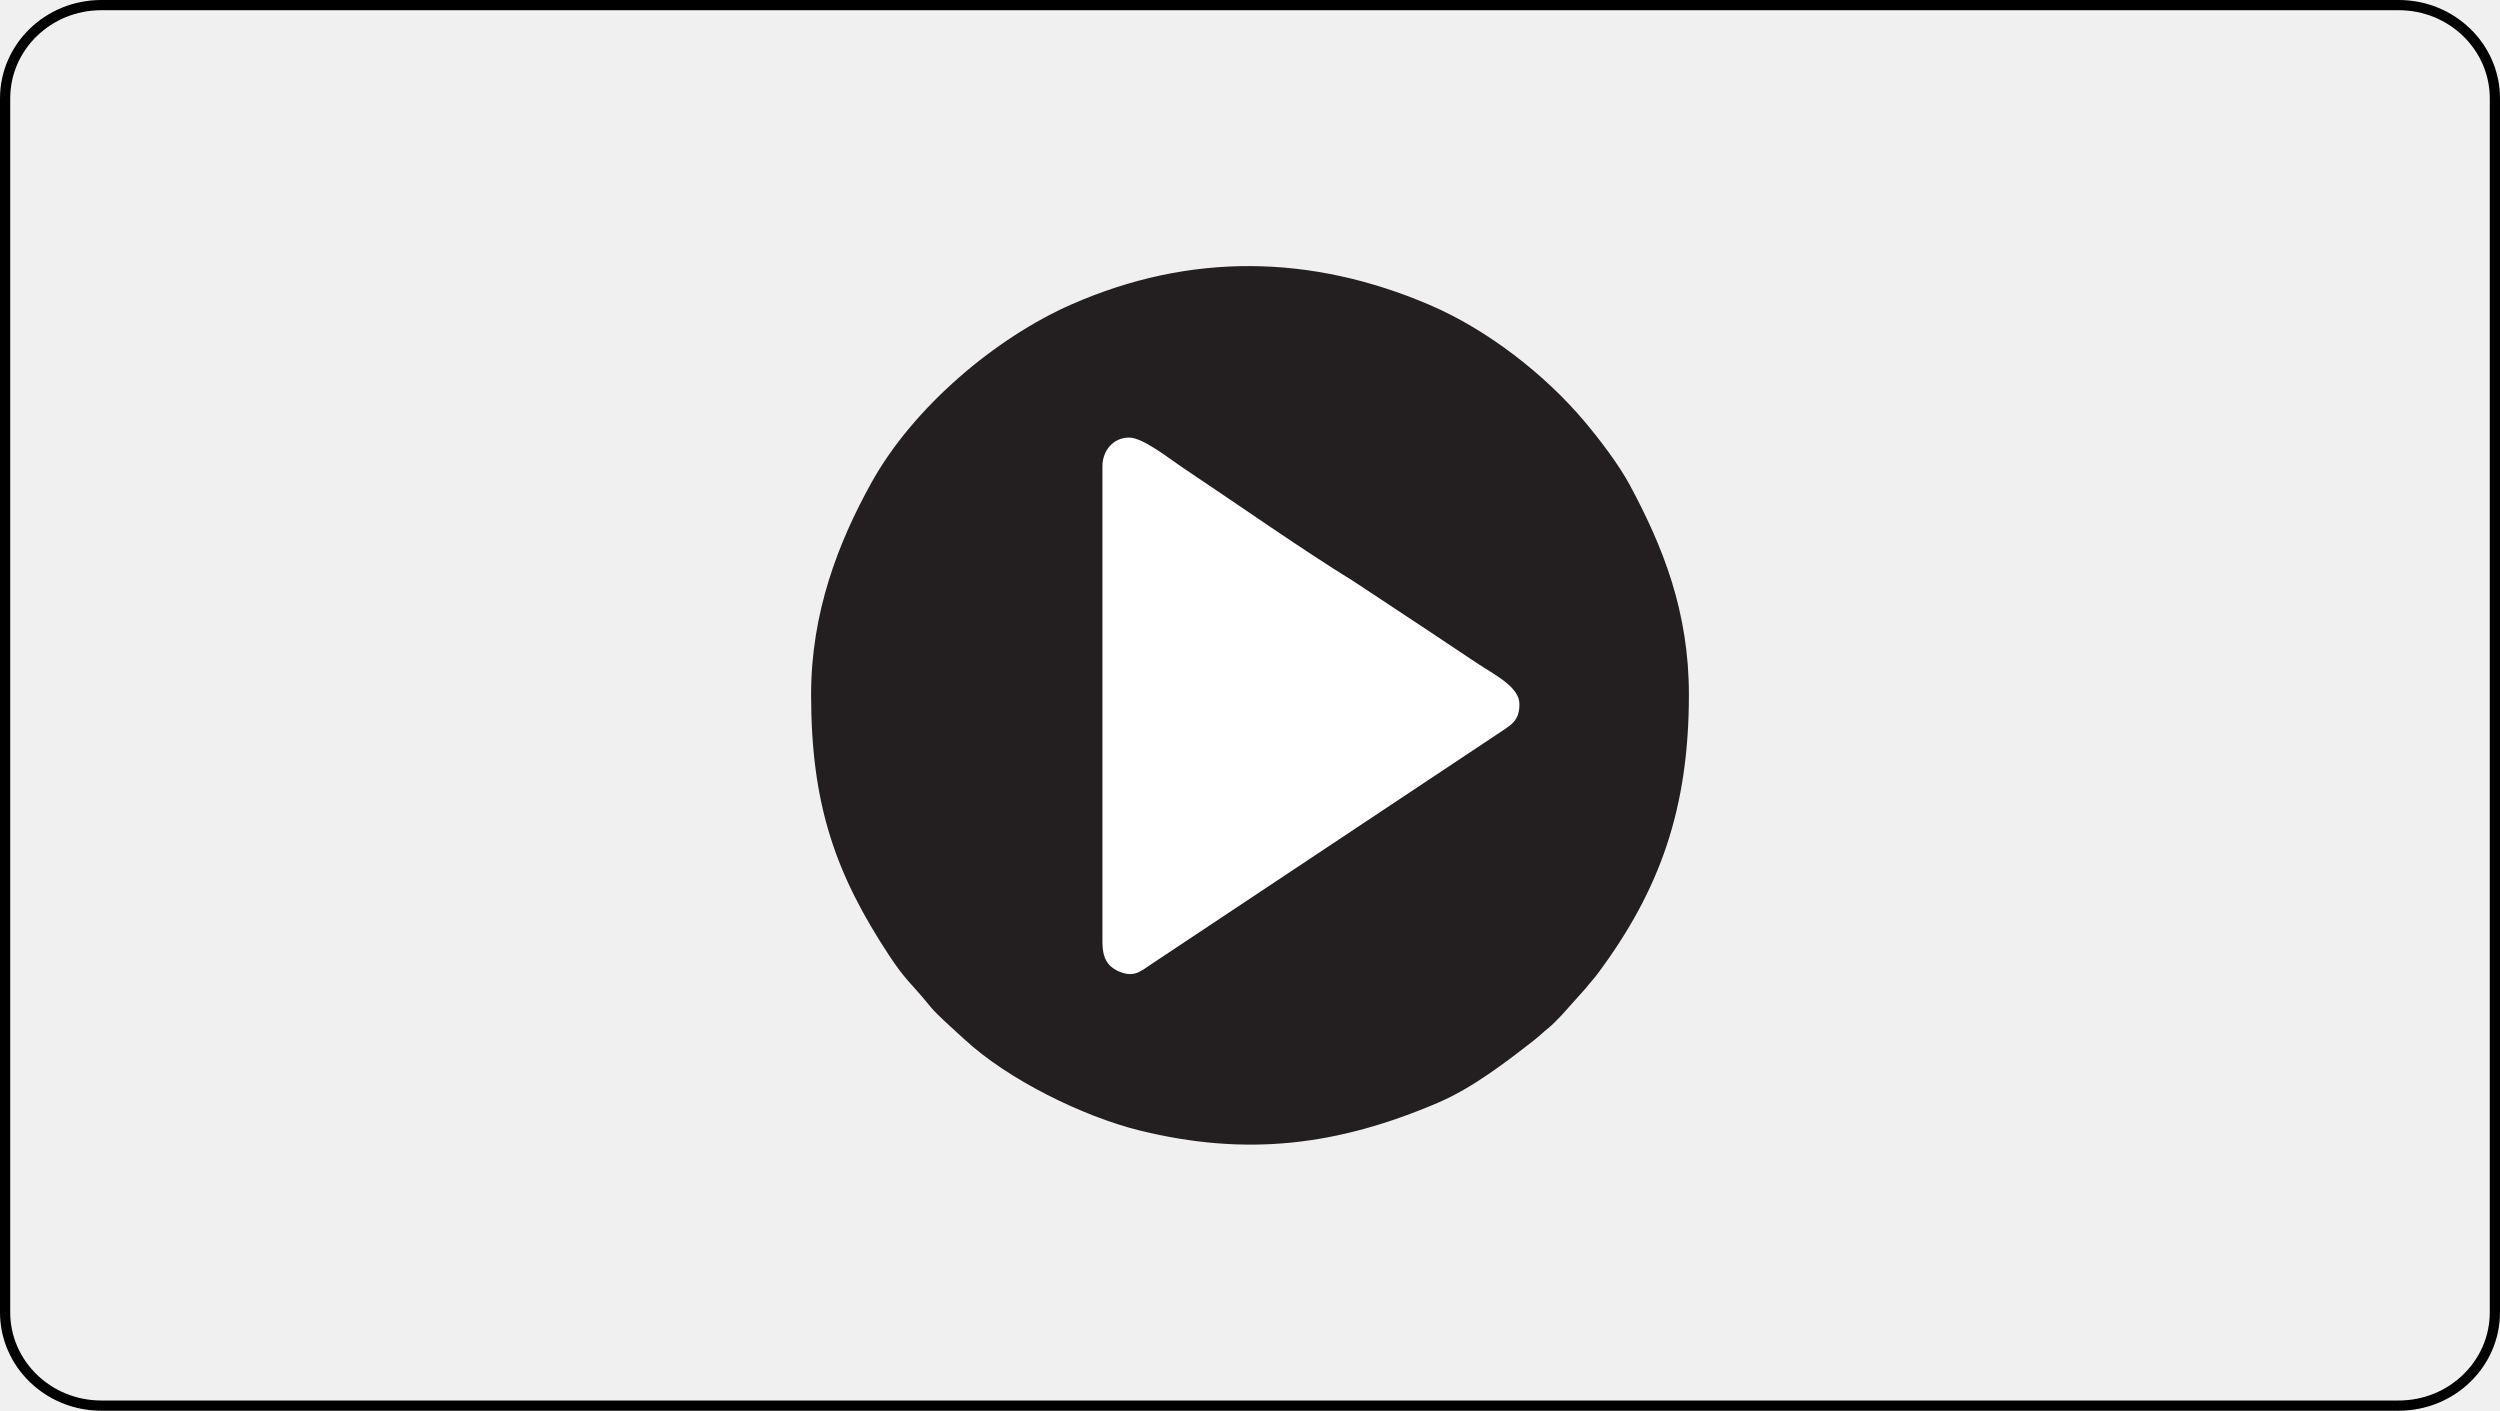
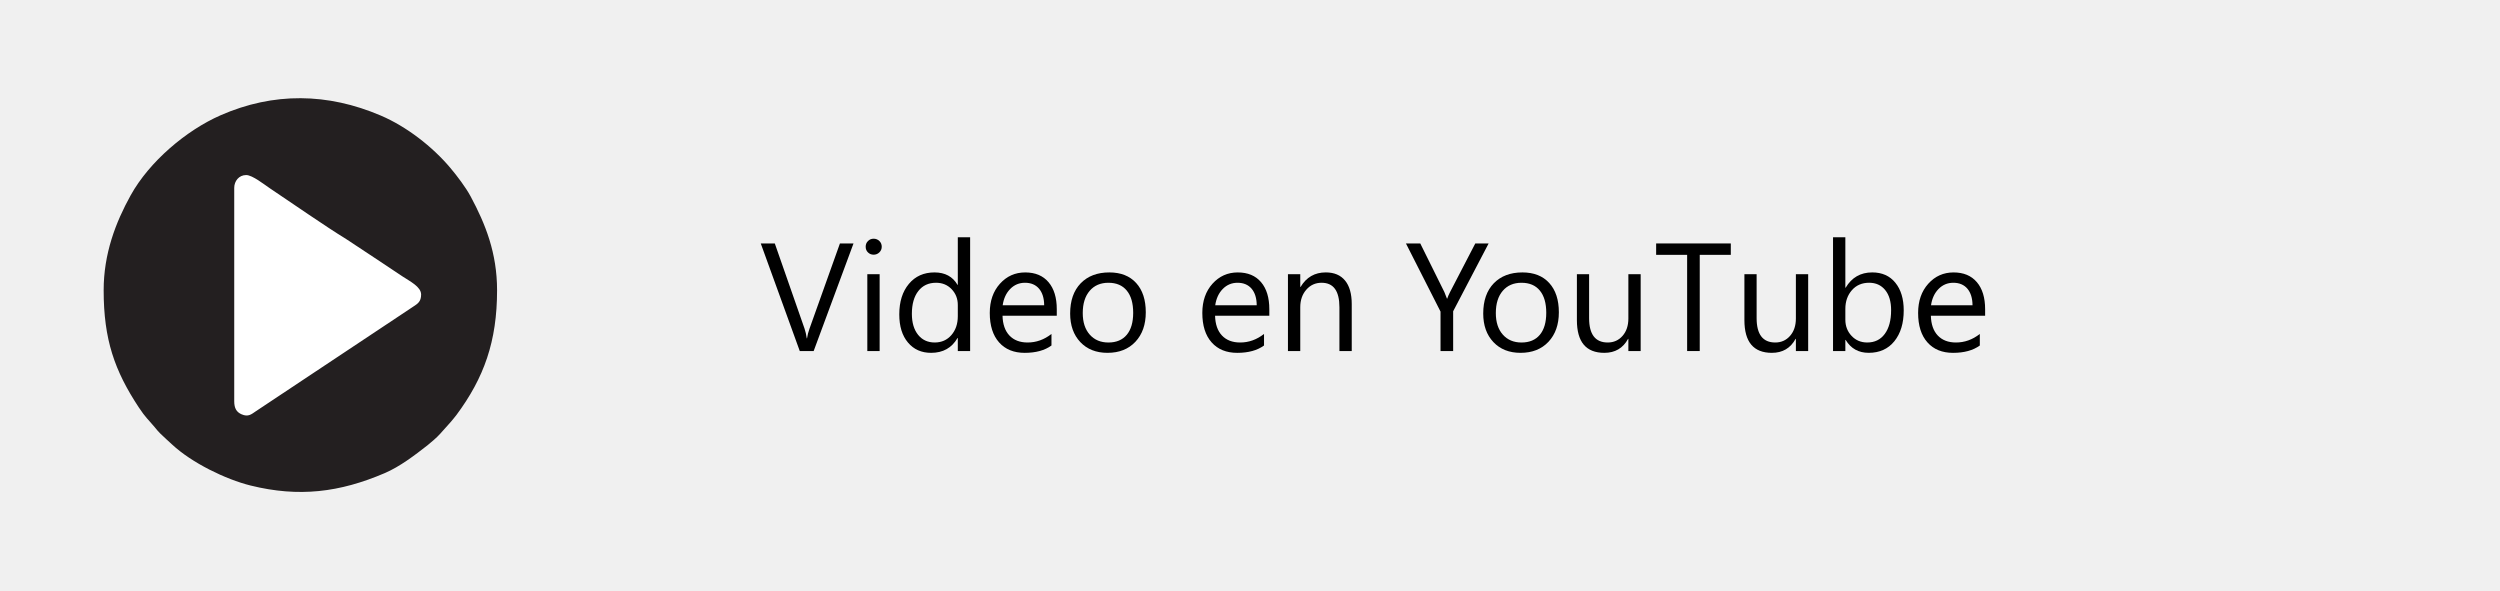
- <svg xmlns="http://www.w3.org/2000/svg" xml:space="preserve" width="122.42mm" height="69.08mm" version="1.1" style="shape-rendering:geometricPrecision; text-rendering:geometricPrecision; image-rendering:optimizeQuality; fill-rule:evenodd; clip-rule:evenodd" viewBox="0 0 6823.42 3850.37">
+ <svg xmlns="http://www.w3.org/2000/svg" xml:space="preserve" width="51.649mm" height="12.192mm" version="1.1" style="shape-rendering:geometricPrecision; text-rendering:geometricPrecision; image-rendering:optimizeQuality; fill-rule:evenodd; clip-rule:evenodd" viewBox="0 0 3225.14 761.3">
  <defs>
    <style type="text/css">
   
-     .str0 {stroke:black;stroke-width:27.87;stroke-miterlimit:22.926}
-     .str1 {stroke:white;stroke-width:11.15;stroke-miterlimit:22.926}
+     .str0 {stroke:white;stroke-width:12.49;stroke-miterlimit:22.926}
    .fil2 {fill:#231F20}
    .fil0 {fill:#F0F0F0}
    .fil1 {fill:white}
+     .fil3 {fill:black;fill-rule:nonzero}
   
  </style>
  </defs>
  <g id="Capa_x0020_1">
-     <rect class="fil0 str0" x="13.93" y="13.93" width="6795.56" height="3822.5" rx="262.49" ry="254.83" />
-     <circle class="fil1 str1" cx="3411.71" cy="1925.18" r="929.63" />
-     <path class="fil2" d="M3008.93 2571.53l0 -1299.28c0,-41 28.45,-77.95 72.76,-77.95 38.09,0 110.11,57.82 143.44,80.04 142.21,94.8 331.46,227.52 468.13,311.44l203.35 134.47c46.08,30.72 87.46,58.32 134.08,89.4 47.4,31.6 116.42,64.58 116.42,112.25 0,43.1 -20.82,55.79 -46.75,72.79 -25.31,16.59 -48.22,32.09 -74.87,49.86l-883.5 587.28c-28.73,19.34 -47.24,37.31 -88.07,19.6 -31.47,-13.64 -44.98,-37.33 -44.98,-79.89zm-795.16 -675.62c0,300.63 66.7,489.61 213.08,712 42.01,63.82 59.24,75.72 97.21,121.07 14.12,16.87 18.07,22.95 34.01,38.75 24.7,24.5 47.29,43.92 72.71,67.62 119.93,111.75 326.39,212.09 477.92,249.67 293.44,72.77 542.25,41.94 816.42,-75.43 92.63,-39.65 182.89,-108.69 261.35,-170 15.41,-12.04 23.68,-20.91 39.35,-33.41 13.78,-11 23.97,-22.99 36.91,-35.85l66.27 -74.05c11.4,-14.79 20.27,-23.39 32.68,-40.09 169.25,-227.77 247.96,-449.76 247.96,-760.28 0,-226.85 -70.53,-403.16 -161.1,-571.7 -30.1,-56 -82.02,-124.17 -123.14,-173.1 -109.13,-129.87 -266.87,-252 -424.01,-319.17 -322.93,-138.03 -652.69,-143.24 -975.76,-1.58 -209.13,91.7 -433.23,281.67 -547.19,487.03 -91.72,165.28 -164.67,356 -164.67,578.53z" />
+     <g id="_2039459972992">
+       <path class="fil0" d="M380.65 0l2463.85 0c209.36,0 380.65,171.29 380.65,380.65l0 0.01c0,209.36 -171.29,380.65 -380.65,380.65l-2463.85 0c-209.36,0 -380.65,-171.29 -380.65,-380.65l0 -0.01c0,-209.36 171.29,-380.65 380.65,-380.65z" />
+       <circle class="fil1 str0" cx="387.49" cy="380.65" r="196.93" />
+       <path class="fil2" d="M302.17 517.57l0 -275.24c0,-8.68 6.03,-16.51 15.41,-16.51 8.07,0 23.33,12.25 30.38,16.95 30.12,20.08 70.22,48.2 99.17,65.98l43.08 28.48c9.76,6.51 18.53,12.36 28.4,18.94 10.04,6.69 24.66,13.68 24.66,23.78 0,9.13 -4.41,11.82 -9.9,15.42 -5.36,3.52 -10.22,6.79 -15.86,10.56l-187.16 124.41c-6.08,4.1 -10,7.9 -18.66,4.15 -6.66,-2.89 -9.52,-7.91 -9.52,-16.93zm-168.45 -143.12c0,63.69 14.13,103.72 45.14,150.83 8.9,13.52 12.54,16.04 20.59,25.65 2.99,3.57 3.83,4.86 7.2,8.21 5.23,5.18 10.02,9.3 15.4,14.32 25.4,23.68 69.14,44.93 101.24,52.89 62.17,15.42 114.87,8.89 172.95,-15.97 19.62,-8.4 38.74,-23.03 55.36,-36.02 3.27,-2.55 5.01,-4.43 8.34,-7.07 2.92,-2.34 5.08,-4.87 7.82,-7.6l14.04 -15.69c2.42,-3.13 4.3,-4.95 6.92,-8.49 35.85,-48.25 52.53,-95.28 52.53,-161.05 0,-48.06 -14.94,-85.4 -34.13,-121.11 -6.38,-11.86 -17.37,-26.31 -26.08,-36.67 -23.12,-27.51 -56.53,-53.38 -89.82,-67.61 -68.41,-29.24 -138.27,-30.35 -206.7,-0.34 -44.3,19.43 -91.78,59.67 -115.92,103.17 -19.43,35.01 -34.88,75.42 -34.88,122.56z" />
+     </g>
+     <path class="fil3" d="M1101.08 314.06l-51.42 138.81 -17.91 0 -50.33 -138.81 18.11 0 38.43 110.06c1.22,3.53 2.14,7.64 2.8,12.3l0.37 0c0.52,-3.87 1.59,-8.03 3.2,-12.49l39.22 -109.86 17.52 0z" />
+     <path id="_1" class="fil3" d="M1127.02 328.56c-2.81,0 -5.26,-0.96 -7.24,-2.91 -2.02,-1.92 -3.01,-4.36 -3.01,-7.34 0,-2.97 0.99,-5.45 3.01,-7.4 1.98,-1.99 4.43,-2.97 7.24,-2.97 2.9,0 5.38,0.99 7.43,2.97 2.02,1.95 3.04,4.43 3.04,7.4 0,2.84 -1.02,5.26 -3.04,7.24 -2.05,2.02 -4.53,3.01 -7.43,3.01zm7.76 124.31l-15.89 0 0 -99.13 15.89 0 0 99.13z" />
+     <path id="_2" class="fil3" d="M1251.52 452.87l-15.9 0 0 -16.85 -0.36 0c-7.37,12.79 -18.73,19.16 -34.1,19.16 -12.42,0 -22.4,-4.43 -29.84,-13.31 -7.47,-8.85 -11.2,-20.95 -11.2,-36.25 0,-16.39 4.13,-29.51 12.39,-39.39 8.26,-9.88 19.26,-14.8 33.01,-14.8 13.61,0 23.52,5.35 29.74,16.05l0.36 0 0 -61.36 15.9 0 0 146.74zm-15.9 -44.81l0 -14.64c0,-7.99 -2.64,-14.77 -7.93,-20.32 -5.28,-5.55 -11.99,-8.33 -20.12,-8.33 -9.68,0 -17.32,3.54 -22.87,10.64 -5.55,7.11 -8.33,16.92 -8.33,29.44 0,11.43 2.68,20.42 8,27.06 5.32,6.61 12.49,9.92 21.44,9.92 8.86,0 16.03,-3.21 21.55,-9.58 5.51,-6.38 8.25,-14.47 8.25,-24.19z" />
+     <path id="_3" class="fil3" d="M1363.3 407.27l-69.99 0c0.27,11.04 3.24,19.56 8.92,25.58 5.68,5.98 13.48,8.99 23.43,8.99 11.16,0 21.41,-3.67 30.8,-11.04l0 14.91c-8.72,6.34 -20.26,9.48 -34.56,9.48 -14.01,0 -25.01,-4.49 -33.01,-13.48 -8.03,-9.02 -12.03,-21.67 -12.03,-38 0,-15.43 4.4,-27.99 13.12,-37.7 8.75,-9.72 19.63,-14.57 32.58,-14.57 12.99,0 23,4.2 30.1,12.59 7.11,8.35 10.64,20.02 10.64,34.92l0 8.32zm-16.26 -13.44c-0.06,-9.15 -2.28,-16.29 -6.61,-21.41 -4.36,-5.09 -10.41,-7.64 -18.17,-7.64 -7.47,0 -13.84,2.68 -19.07,8.03 -5.22,5.36 -8.45,12.36 -9.68,21.02l53.53 0z" />
+     <path id="_4" class="fil3" d="M1428.76 455.18c-14.64,0 -26.34,-4.62 -35.09,-13.87 -8.72,-9.25 -13.12,-21.54 -13.12,-36.84 0,-16.65 4.56,-29.64 13.64,-39.03 9.12,-9.35 21.41,-14.01 36.91,-14.01 14.77,0 26.3,4.53 34.6,13.64 8.29,9.09 12.42,21.71 12.42,37.83 0,15.83 -4.46,28.48 -13.38,38 -8.95,9.52 -20.95,14.27 -35.98,14.27zm1.16 -90.4c-10.18,0 -18.24,3.47 -24.19,10.41 -5.94,6.94 -8.92,16.49 -8.92,28.72 0,11.73 3.01,20.98 9.02,27.76 6.01,6.78 14.04,10.18 24.09,10.18 10.27,0 18.17,-3.34 23.69,-9.98 5.52,-6.64 8.26,-16.09 8.26,-28.35 0,-12.39 -2.74,-21.94 -8.26,-28.65 -5.52,-6.74 -13.42,-10.08 -23.69,-10.08z" />
+     <polygon id="_5" class="fil3" points="2232.83,328.76 2192.75,328.76 2192.75,452.87 2176.5,452.87 2176.5,328.76 2136.52,328.76 2136.52,314.06 2232.83,314.06 " />
+     <path id="_6" class="fil3" d="M2332.65 452.87l-15.86 0 0 -15.7 -0.39 0c-6.58,12.03 -16.78,18.01 -30.6,18.01 -23.63,0 -35.42,-14.04 -35.42,-42.19l0 -59.25 15.76 0 0 56.74c0,20.91 8.03,31.36 24.02,31.36 7.74,0 14.11,-2.85 19.13,-8.56 4.99,-5.71 7.5,-13.18 7.5,-22.44l0 -57.1 15.86 0 0 99.13z" />
+     <path id="_7" class="fil3" d="M2381 438.52l-0.4 0 0 14.34 -15.89 0 0 -146.74 15.89 0 0 65.03 0.4 0c7.79,-13.15 19.23,-19.73 34.26,-19.73 12.69,0 22.67,4.43 29.84,13.31 7.21,8.85 10.81,20.75 10.81,35.65 0,16.58 -4.03,29.87 -12.1,39.85 -8.06,9.94 -19.1,14.93 -33.11,14.93 -13.12,0 -23,-5.55 -29.7,-16.65zm-0.4 -39.98l0 13.85c0,8.19 2.64,15.17 8,20.88 5.32,5.71 12.06,8.56 20.25,8.56 9.62,0 17.15,-3.67 22.6,-11.04 5.45,-7.37 8.19,-17.58 8.19,-30.7 0,-11.03 -2.54,-19.66 -7.66,-25.94 -5.09,-6.24 -12,-9.39 -20.69,-9.39 -9.25,0 -16.65,3.21 -22.27,9.62 -5.61,6.44 -8.42,14.47 -8.42,24.15z" />
+     <path id="_8" class="fil3" d="M2560.92 407.27l-69.99 0c0.27,11.04 3.24,19.56 8.92,25.58 5.68,5.98 13.48,8.99 23.43,8.99 11.16,0 21.41,-3.67 30.8,-11.04l0 14.91c-8.72,6.34 -20.26,9.48 -34.56,9.48 -14.01,0 -25.01,-4.49 -33.01,-13.48 -8.03,-9.02 -12.03,-21.67 -12.03,-38 0,-15.43 4.4,-27.99 13.12,-37.7 8.75,-9.72 19.63,-14.57 32.58,-14.57 12.99,0 23,4.2 30.1,12.59 7.11,8.35 10.64,20.02 10.64,34.92l0 8.32zm-16.26 -13.44c-0.06,-9.15 -2.28,-16.29 -6.61,-21.41 -4.36,-5.09 -10.41,-7.64 -18.17,-7.64 -7.47,0 -13.84,2.68 -19.07,8.03 -5.22,5.36 -8.45,12.36 -9.68,21.02l53.53 0z" />
+     <path id="_9" class="fil3" d="M1637.5 407.27l-69.99 0c0.27,11.04 3.24,19.56 8.92,25.58 5.68,5.98 13.48,8.99 23.43,8.99 11.16,0 21.41,-3.67 30.8,-11.04l0 14.91c-8.72,6.34 -20.26,9.48 -34.56,9.48 -14.01,0 -25.01,-4.49 -33.01,-13.48 -8.03,-9.02 -12.03,-21.67 -12.03,-38 0,-15.43 4.4,-27.99 13.12,-37.7 8.75,-9.72 19.63,-14.57 32.58,-14.57 12.99,0 23,4.2 30.1,12.59 7.11,8.35 10.64,20.02 10.64,34.92l0 8.32zm-16.26 -13.44c-0.06,-9.15 -2.28,-16.29 -6.61,-21.41 -4.36,-5.09 -10.41,-7.64 -18.17,-7.64 -7.47,0 -13.84,2.68 -19.07,8.03 -5.22,5.36 -8.45,12.36 -9.68,21.02l53.53 0z" />
+     <path id="_10" class="fil3" d="M1743.82 452.87l-15.89 0 0 -56.54c0,-21.05 -7.67,-31.56 -23.03,-31.56 -7.93,0 -14.51,2.98 -19.69,8.95 -5.22,5.98 -7.8,13.52 -7.8,22.6l0 56.54 -15.89 0 0 -99.13 15.89 0 0 16.45 0.4 0c7.46,-12.52 18.3,-18.76 32.51,-18.76 10.83,0 19.13,3.5 24.88,10.5 5.75,6.97 8.62,17.12 8.62,30.33l0 60.6z" />
+     <path id="_11" class="fil3" d="M1920.41 314.06l-45.76 87.5 0 51.32 -16.29 0 0 -50.92 -44.61 -87.89 18.48 0 31.09 62.71c0.36,0.79 1.52,3.63 3.37,8.53l0.29 0c0.66,-2.19 1.89,-5.03 3.67,-8.53l32.55 -62.71 17.22 0z" />
+     <path id="_12" class="fil3" d="M1961.65 455.18c-14.64,0 -26.34,-4.62 -35.09,-13.87 -8.72,-9.25 -13.12,-21.54 -13.12,-36.84 0,-16.65 4.56,-29.64 13.64,-39.03 9.12,-9.35 21.41,-14.01 36.91,-14.01 14.77,0 26.3,4.53 34.6,13.64 8.29,9.09 12.42,21.71 12.42,37.83 0,15.83 -4.46,28.48 -13.38,38 -8.95,9.52 -20.95,14.27 -35.98,14.27zm1.16 -90.4c-10.18,0 -18.24,3.47 -24.19,10.41 -5.94,6.94 -8.92,16.49 -8.92,28.72 0,11.73 3.01,20.98 9.02,27.76 6.01,6.78 14.04,10.18 24.09,10.18 10.27,0 18.17,-3.34 23.69,-9.98 5.52,-6.64 8.26,-16.09 8.26,-28.35 0,-12.39 -2.74,-21.94 -8.26,-28.65 -5.52,-6.74 -13.42,-10.08 -23.69,-10.08z" />
+     <path id="_13" class="fil3" d="M2116.55 452.87l-15.86 0 0 -15.7 -0.39 0c-6.58,12.03 -16.78,18.01 -30.6,18.01 -23.63,0 -35.42,-14.04 -35.42,-42.19l0 -59.25 15.76 0 0 56.74c0,20.91 8.03,31.36 24.02,31.36 7.74,0 14.11,-2.85 19.13,-8.56 4.99,-5.71 7.5,-13.18 7.5,-22.44l0 -57.1 15.86 0 0 99.13z" />
  </g>
</svg>
